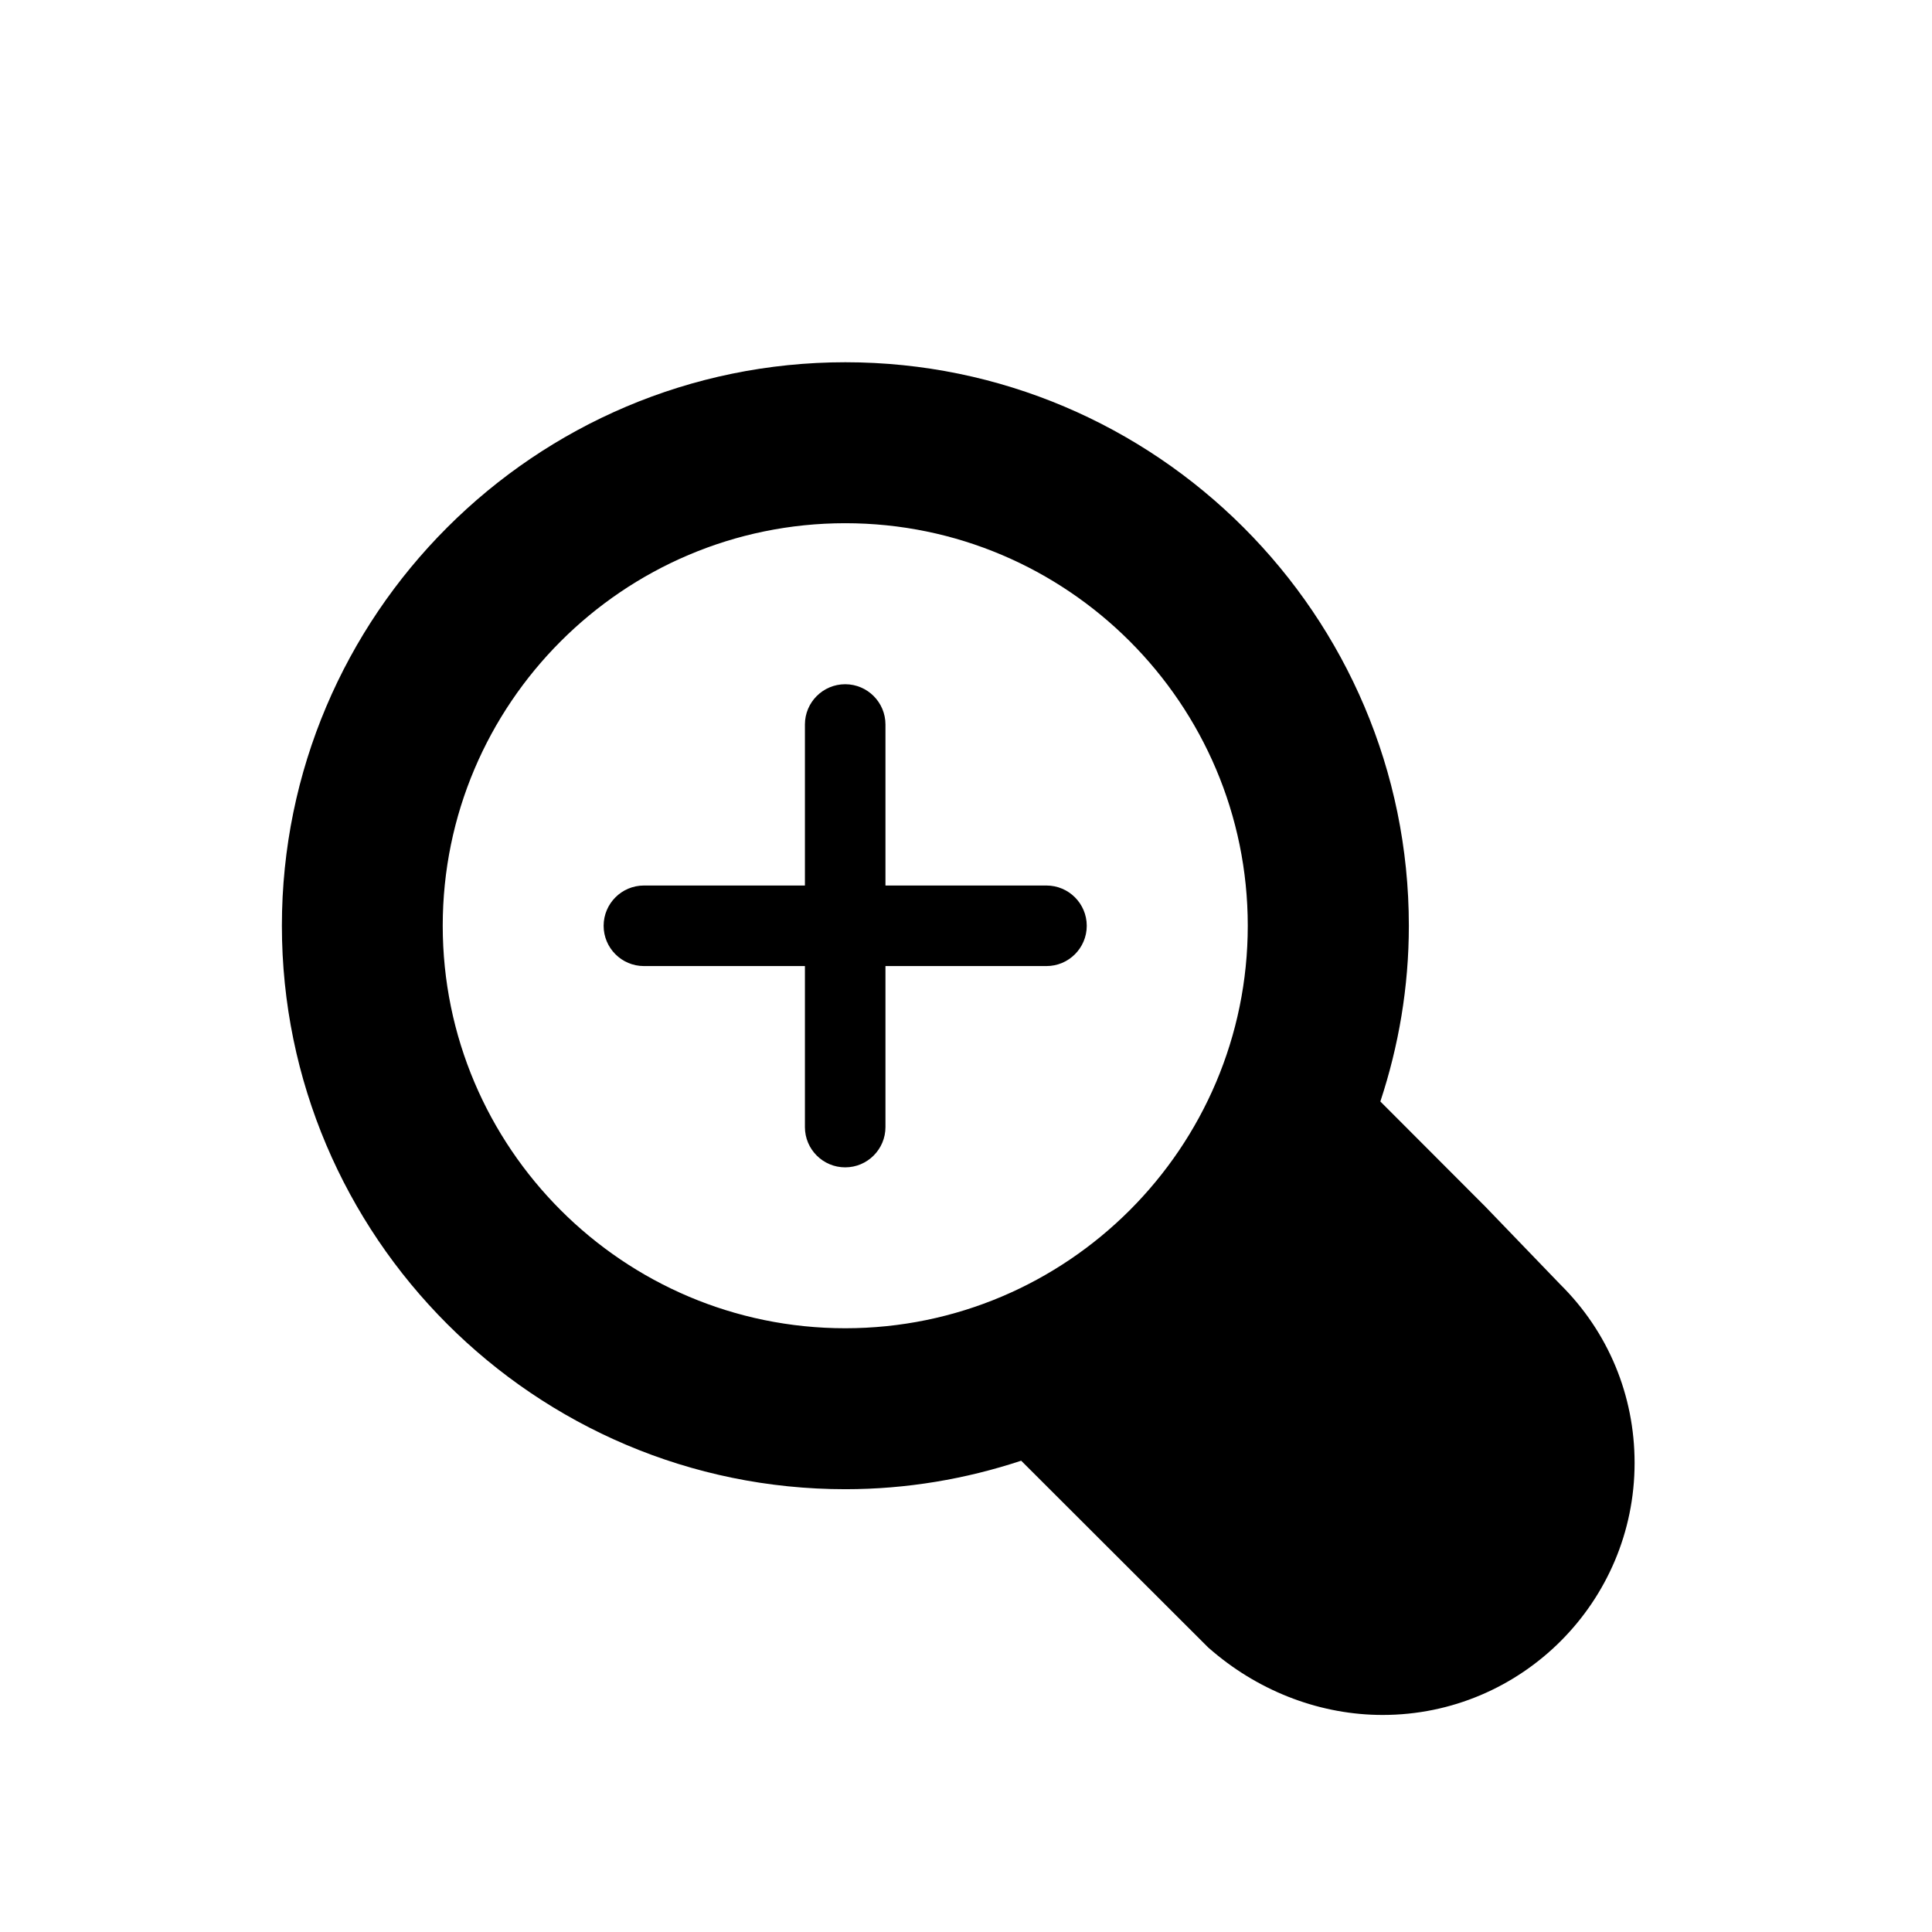
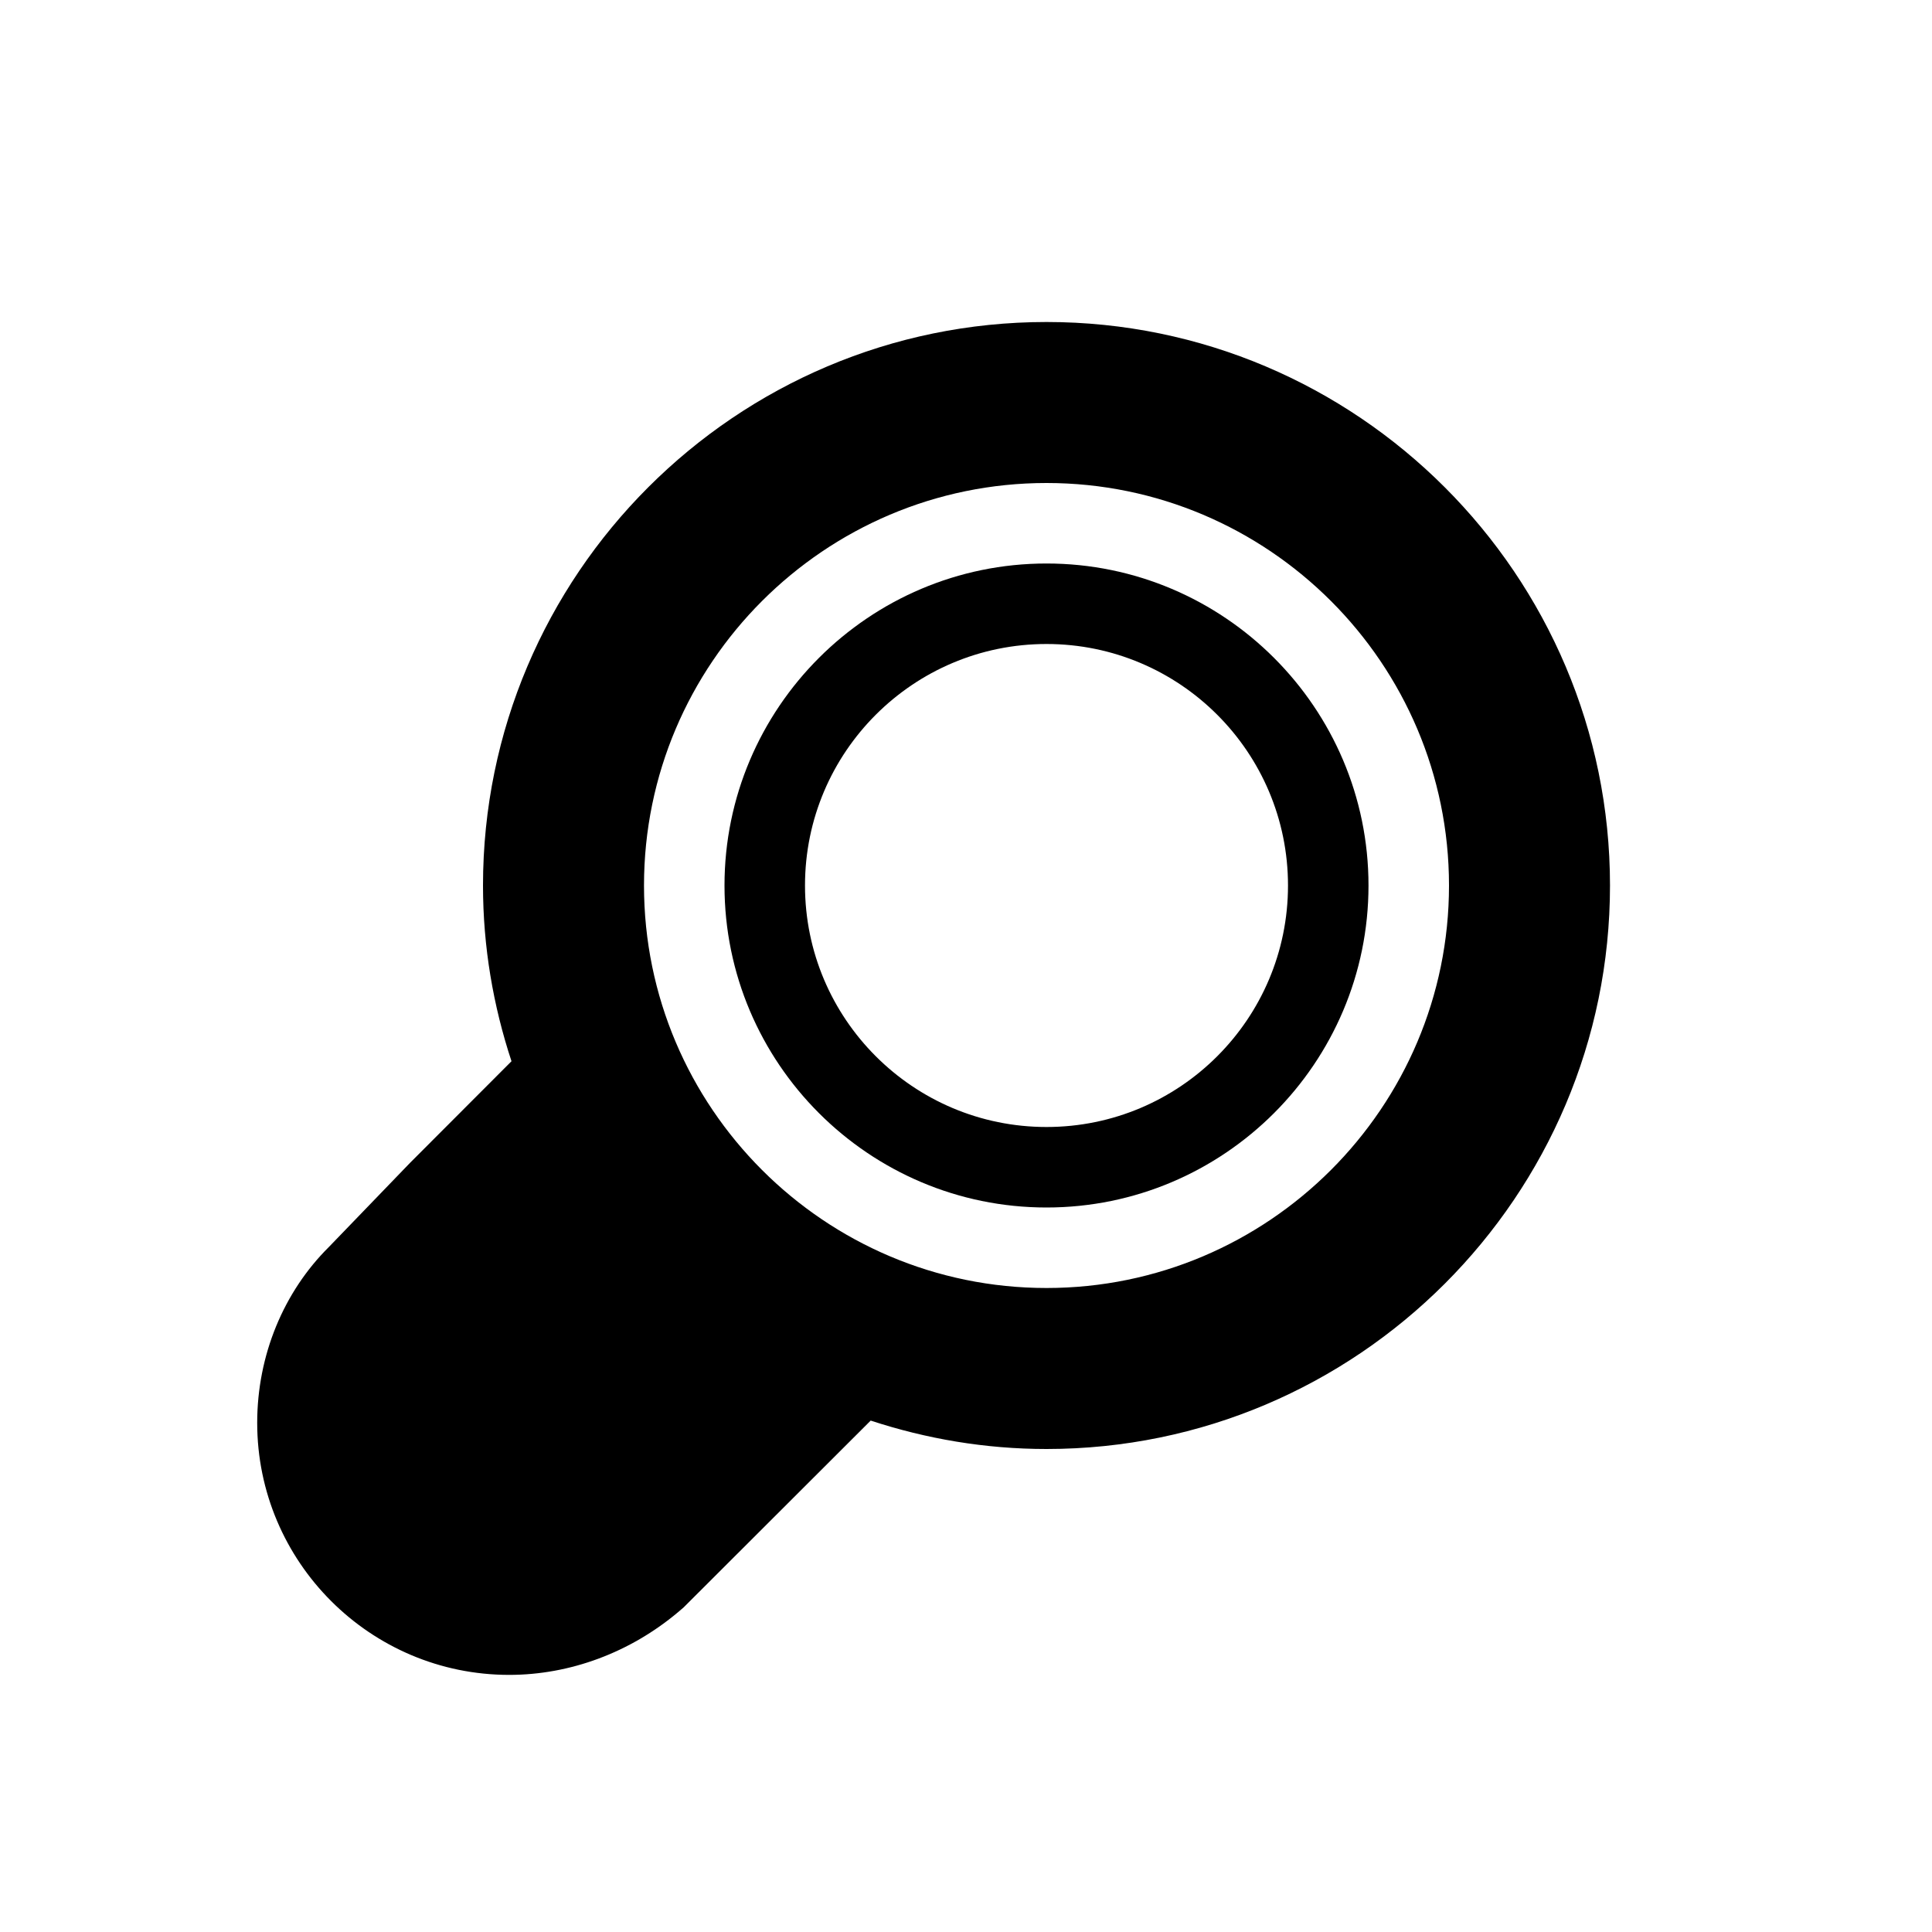
- <svg xmlns="http://www.w3.org/2000/svg" version="1.1" width="32" height="32" viewBox="0 0 32 32">
-   <path d="M17.333 14.667h-2.667v-2.667c0-0.368-0.299-0.667-0.667-0.667s-0.667 0.299-0.667 0.667v2.667h-2.667c-0.368 0-0.667 0.299-0.667 0.667s0.299 0.667 0.667 0.667h2.667v2.667c0 0.368 0.299 0.667 0.667 0.667s0.667-0.299 0.667-0.667v-2.667h2.667c0.368 0 0.667-0.299 0.667-0.667s-0.299-0.667-0.667-0.667z" fill="#000000" />
-   <path d="M24.576 19.96l-1.713-1.716c0.303-0.917 0.472-1.893 0.472-2.911 0-5.145-4.188-9.333-9.333-9.333s-9.333 4.188-9.333 9.333 4.188 9.333 9.333 9.333c1.017 0 1.995-0.169 2.912-0.472l3.097 3.093 0.085 0.073c0.801 0.675 1.797 1.045 2.805 1.045 2.301 0 4.173-1.872 4.173-4.175 0-1.12-0.437-2.171-1.232-2.957l-1.267-1.315zM7.333 15.333c0-3.676 2.991-6.667 6.667-6.667s6.667 2.991 6.667 6.667-2.991 6.667-6.667 6.667-6.667-2.991-6.667-6.667z" fill="#000000" />
+ <svg xmlns="http://www.w3.org/2000/svg" version="1.1" width="24" height="24" viewBox="0 0 24 24">
+   <path fill="#000000" d="M13 4c-3.859 0-7 3.141-7 7 0 0.763 0.127 1.495 0.354 2.183l-1.26 1.262-1.008 1.045c-0.562 0.557-0.891 1.345-0.891 2.185 0 1.727 1.404 3.131 3.13 3.131 0.757 0 1.504-0.278 2.104-0.784l0.064-0.055 0.061-0.061 2.262-2.259c0.688 0.226 1.421 0.353 2.184 0.353 3.859 0 7-3.141 7-7s-3.141-7-7-7zM13 16c-2.757 0-5-2.243-5-5s2.243-5 5-5 5 2.243 5 5-2.243 5-5 5z" />
+   <path fill="#000000" d="M13 7c-2.205 0-4 1.794-4 4s1.795 4 4 4 4-1.794 4-4-1.795-4-4-4zM13 14c-1.656 0-3-1.344-3-3s1.344-3 3-3 3 1.344 3 3-1.344 3-3 3z" />
</svg>
